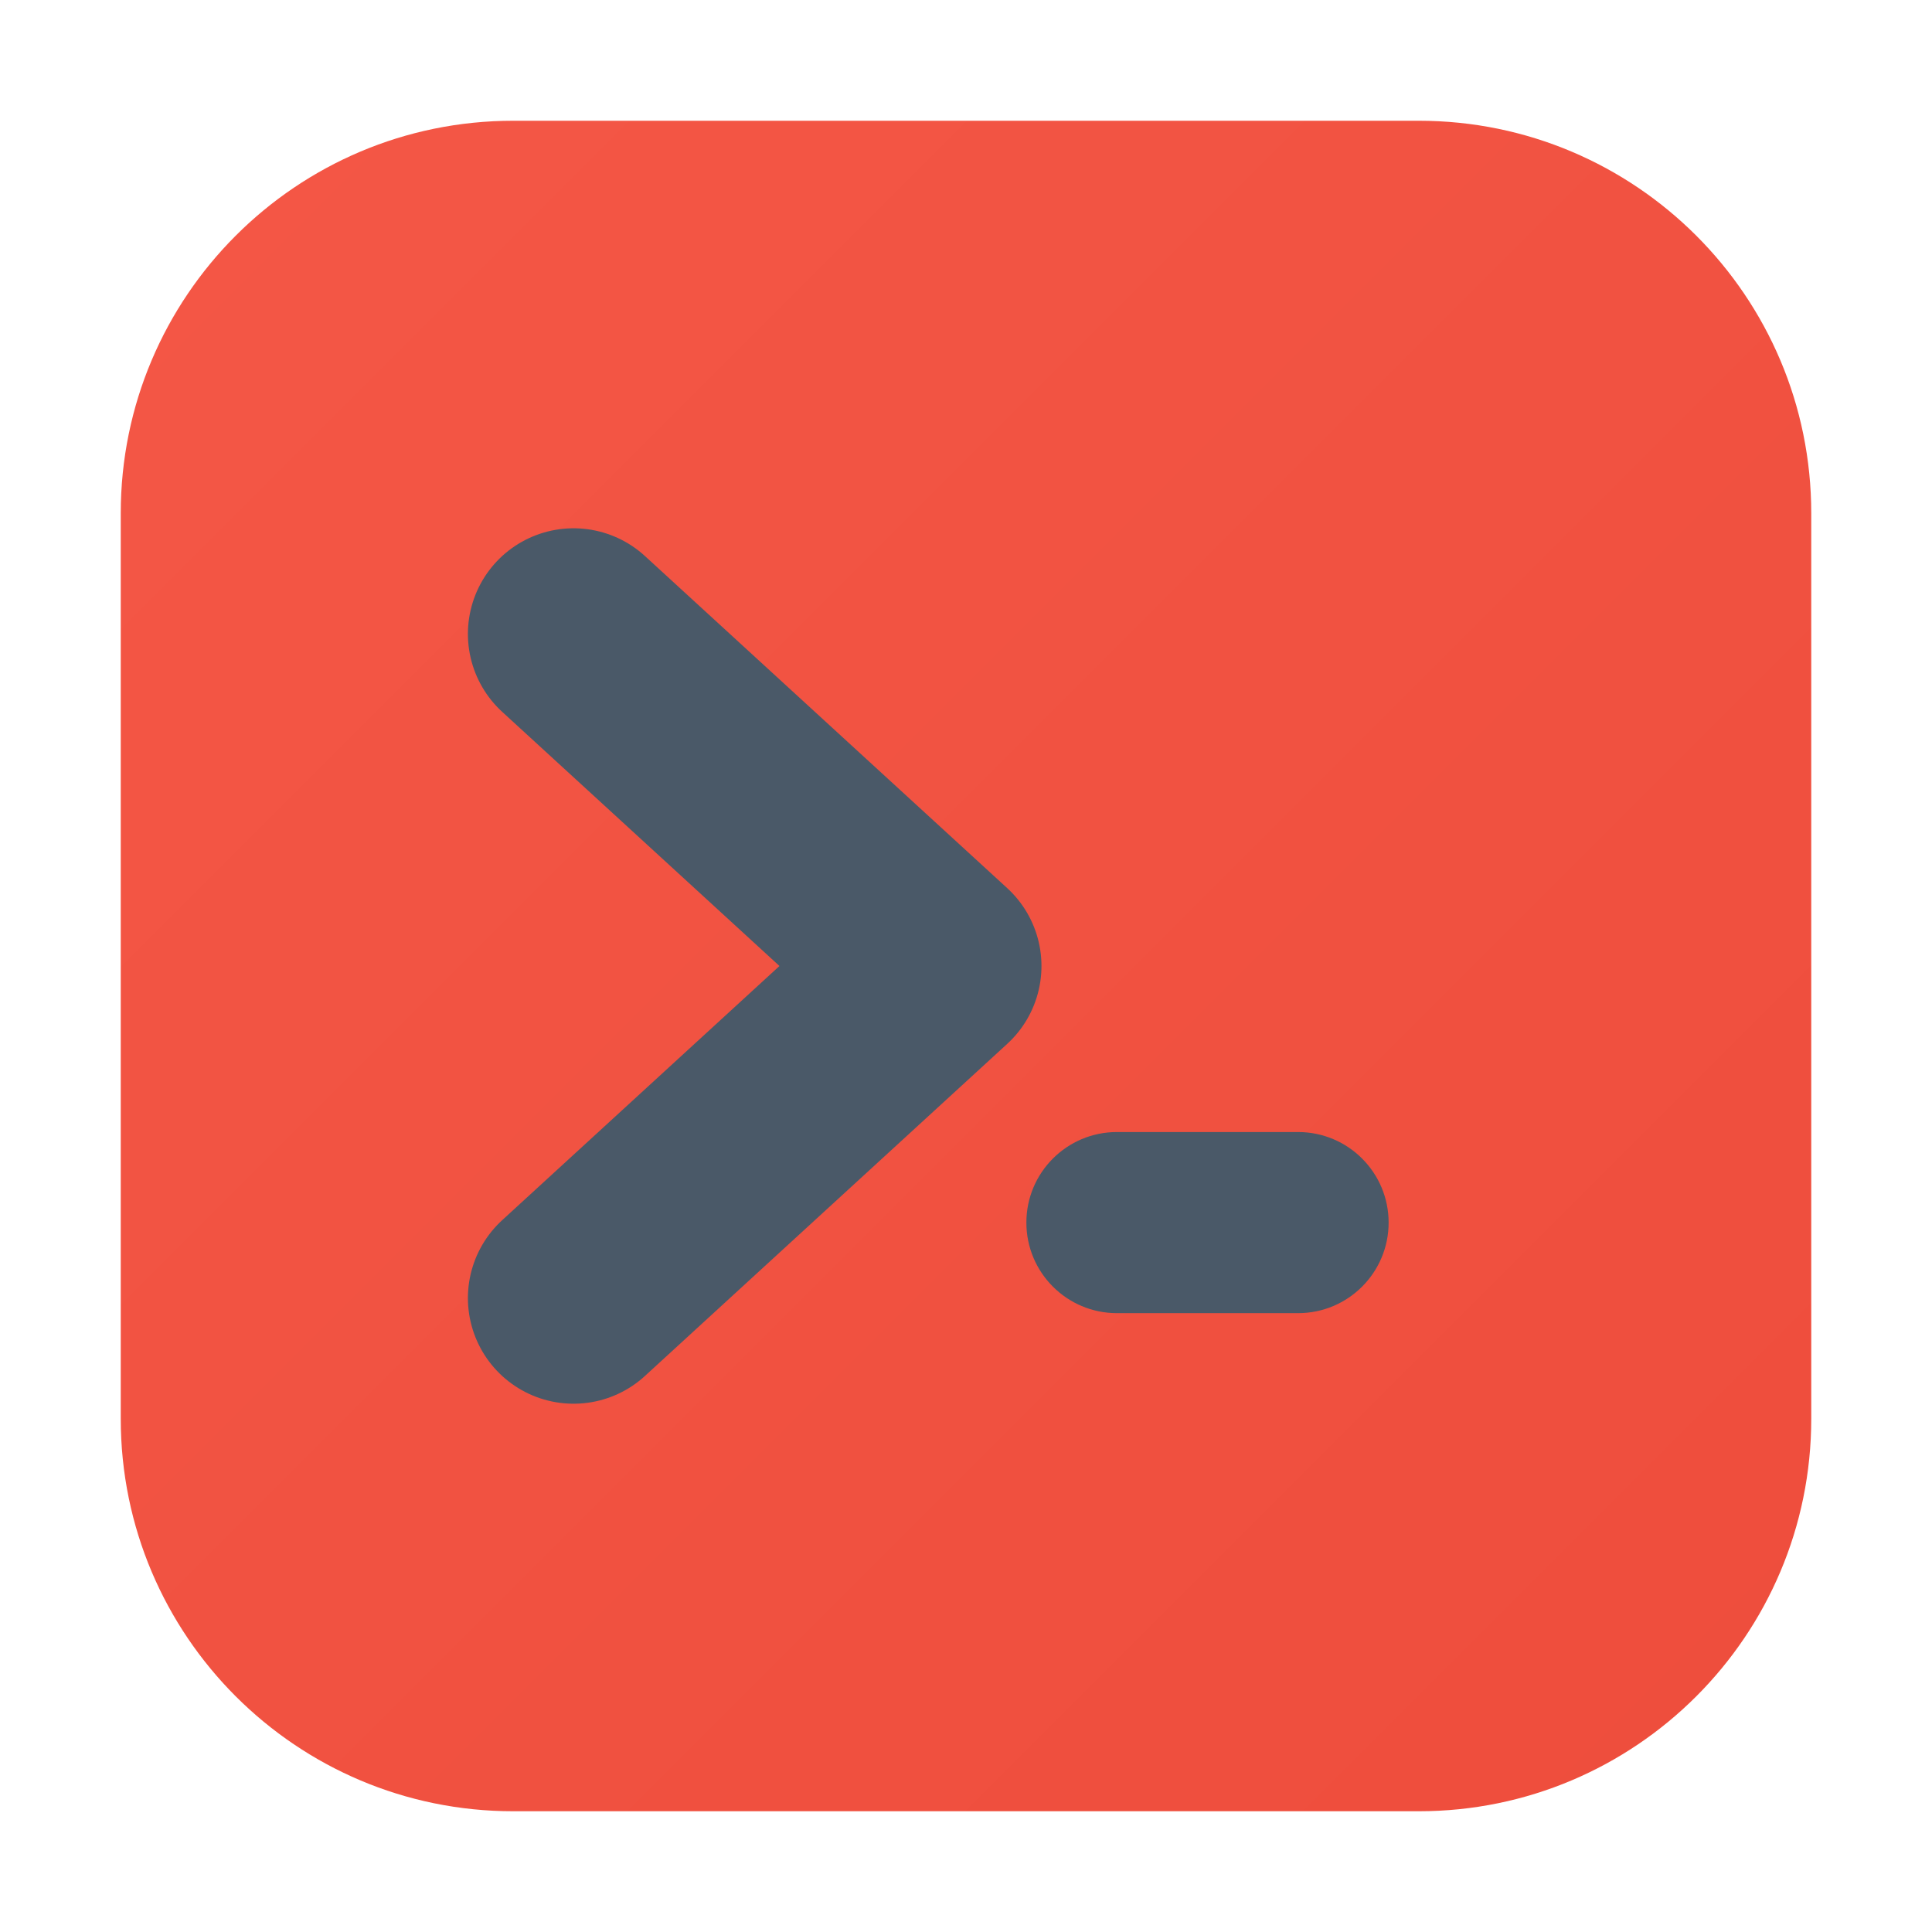
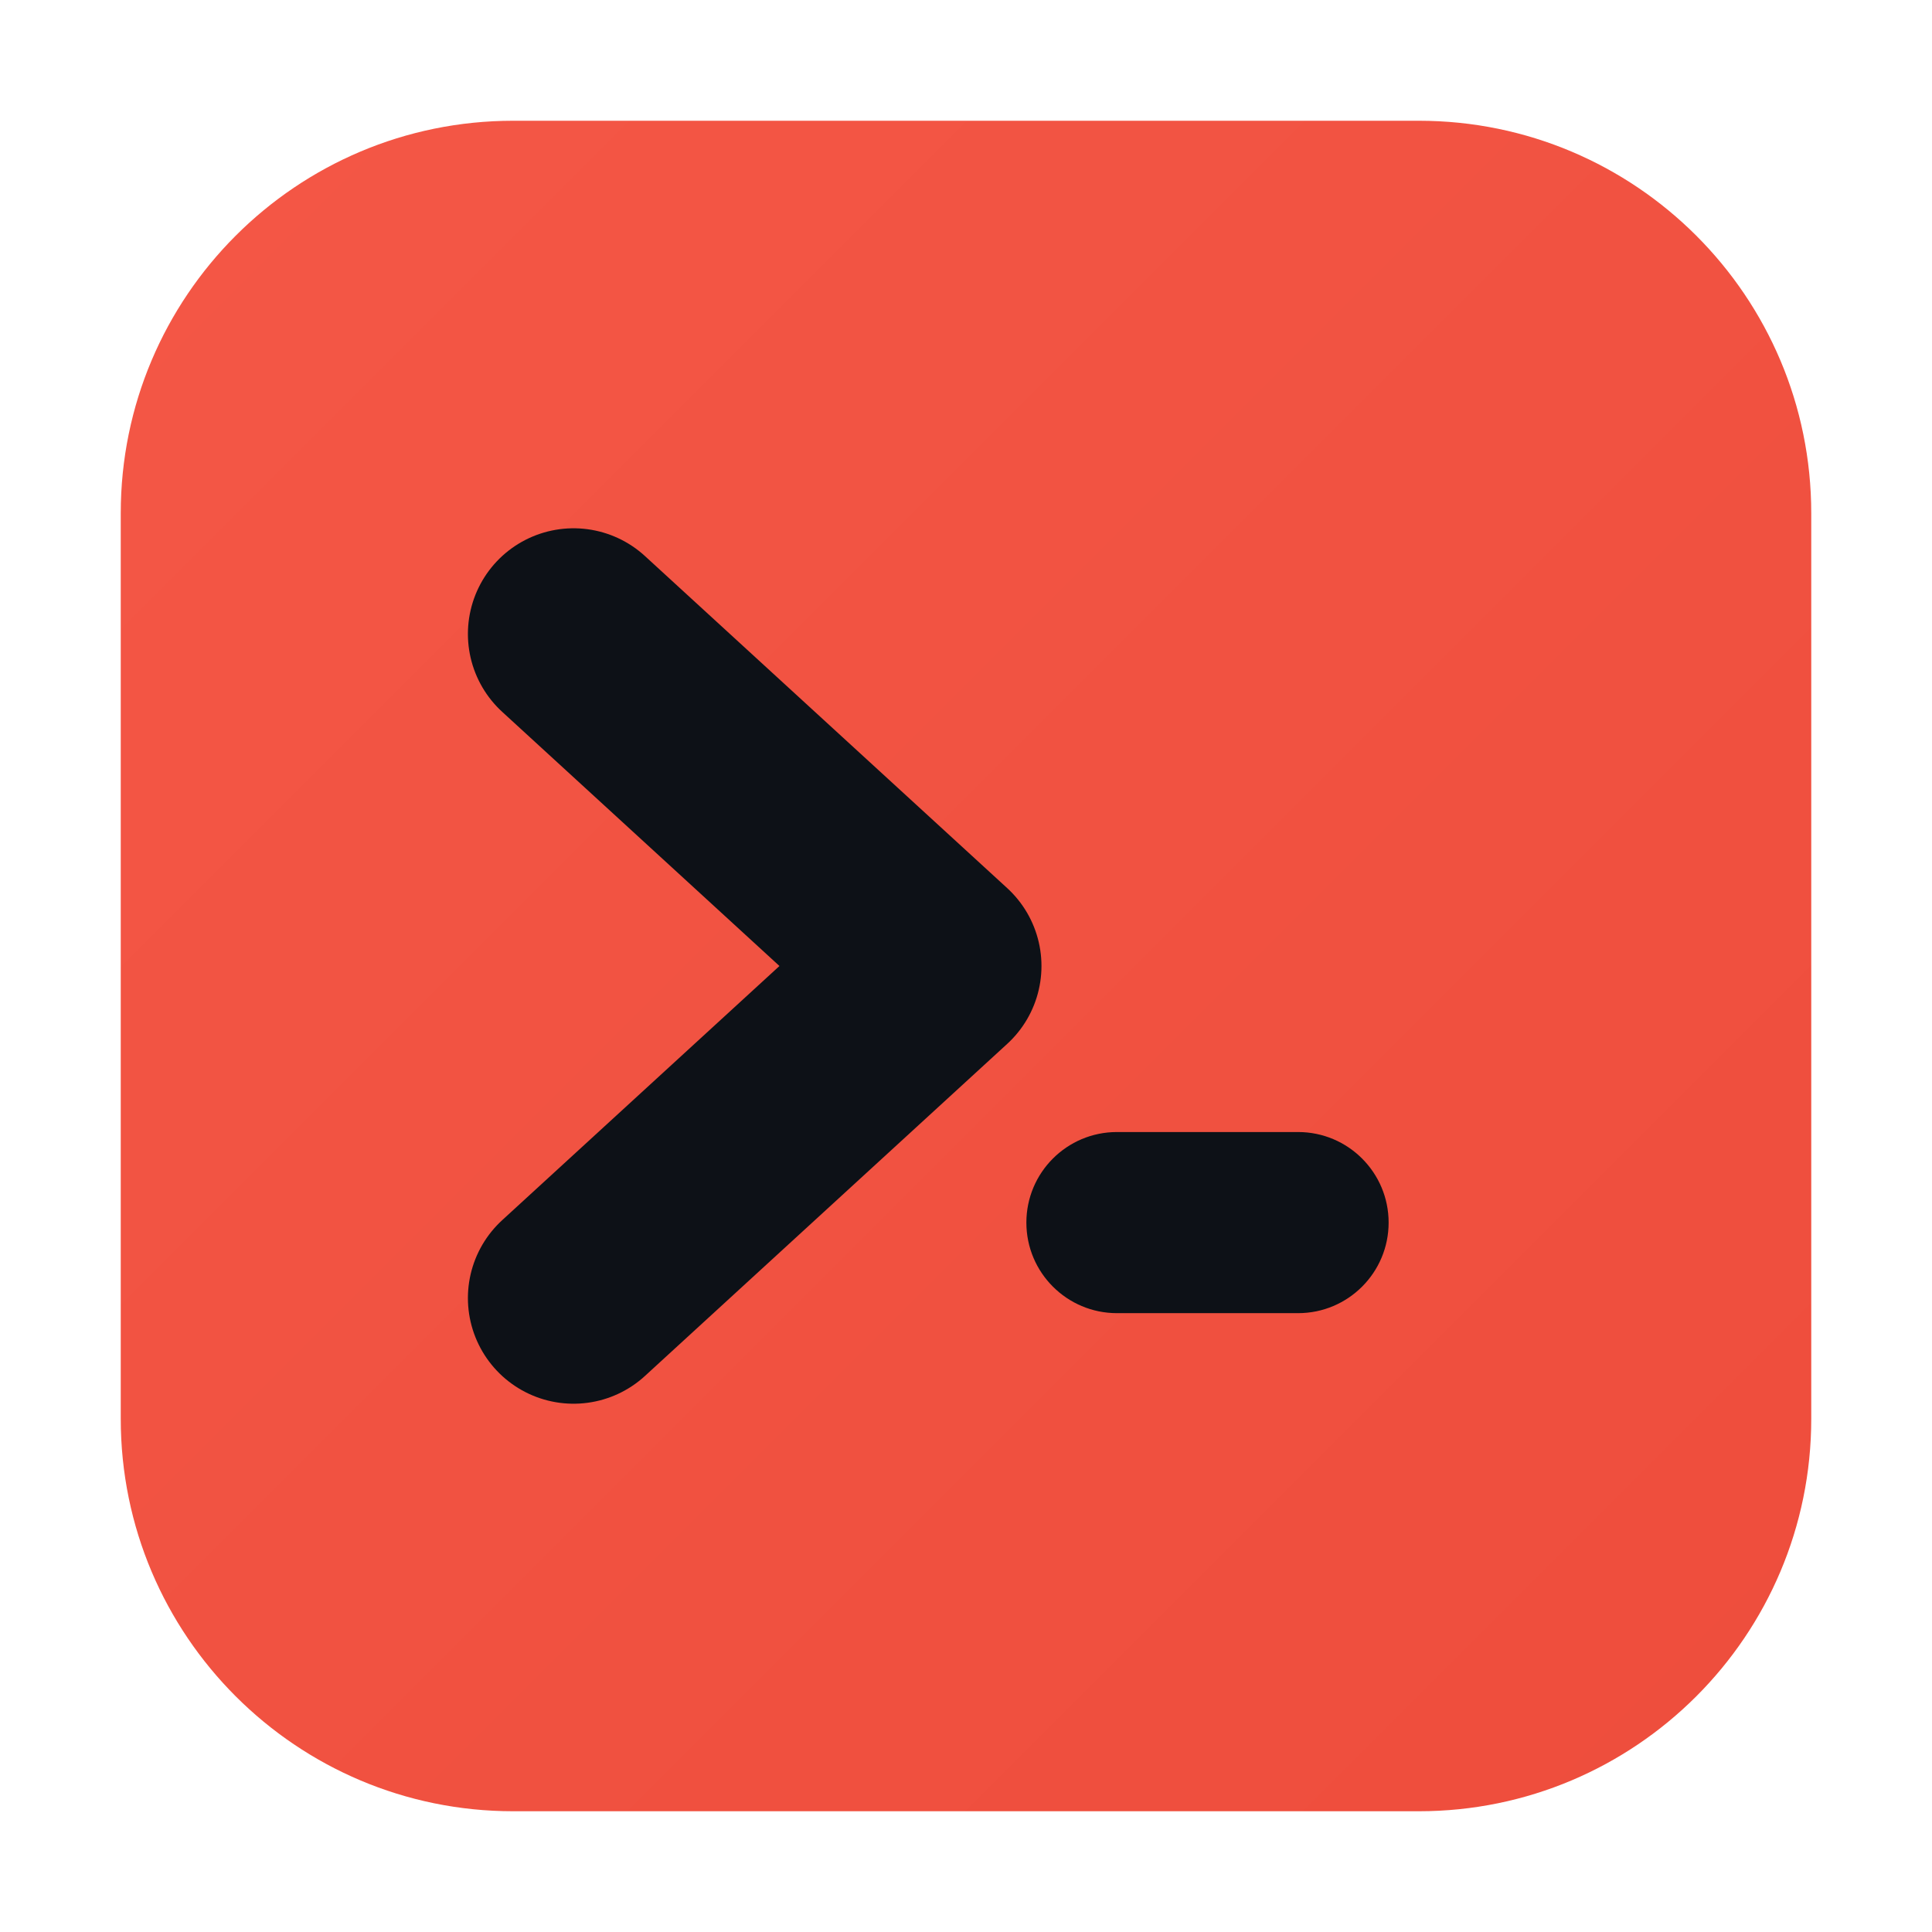
<svg xmlns="http://www.w3.org/2000/svg" viewBox="0 0 128 128" width="128" height="128" role="img" aria-label="Rs-Agent Rust Logo">
  <defs>
    <linearGradient id="sq_bg" x1="0" y1="0" x2="1" y2="1">
      <stop offset="0%" stop-color="#f45746" />
      <stop offset="100%" stop-color="#ee4d3c" />
    </linearGradient>
  </defs>
  <rect x="8" y="8" width="112" height="112" rx="26" fill="url(#sq_bg)" />
-   <path d="M 38 42 L 62 64 L 38 86" fill="none" stroke="#4a5968" stroke-width="14" stroke-linecap="round" stroke-linejoin="round" />
-   <rect x="68" y="75" width="24" height="12" rx="6" fill="#4a5968" />
+   <path d="M 38 42 L 62 64 L 38 86" fill="none" stroke="#0d1117" stroke-width="14" stroke-linecap="round" stroke-linejoin="round" />
+   <rect x="68" y="75" width="24" height="12" rx="6" fill="#0d1117" />
</svg>
